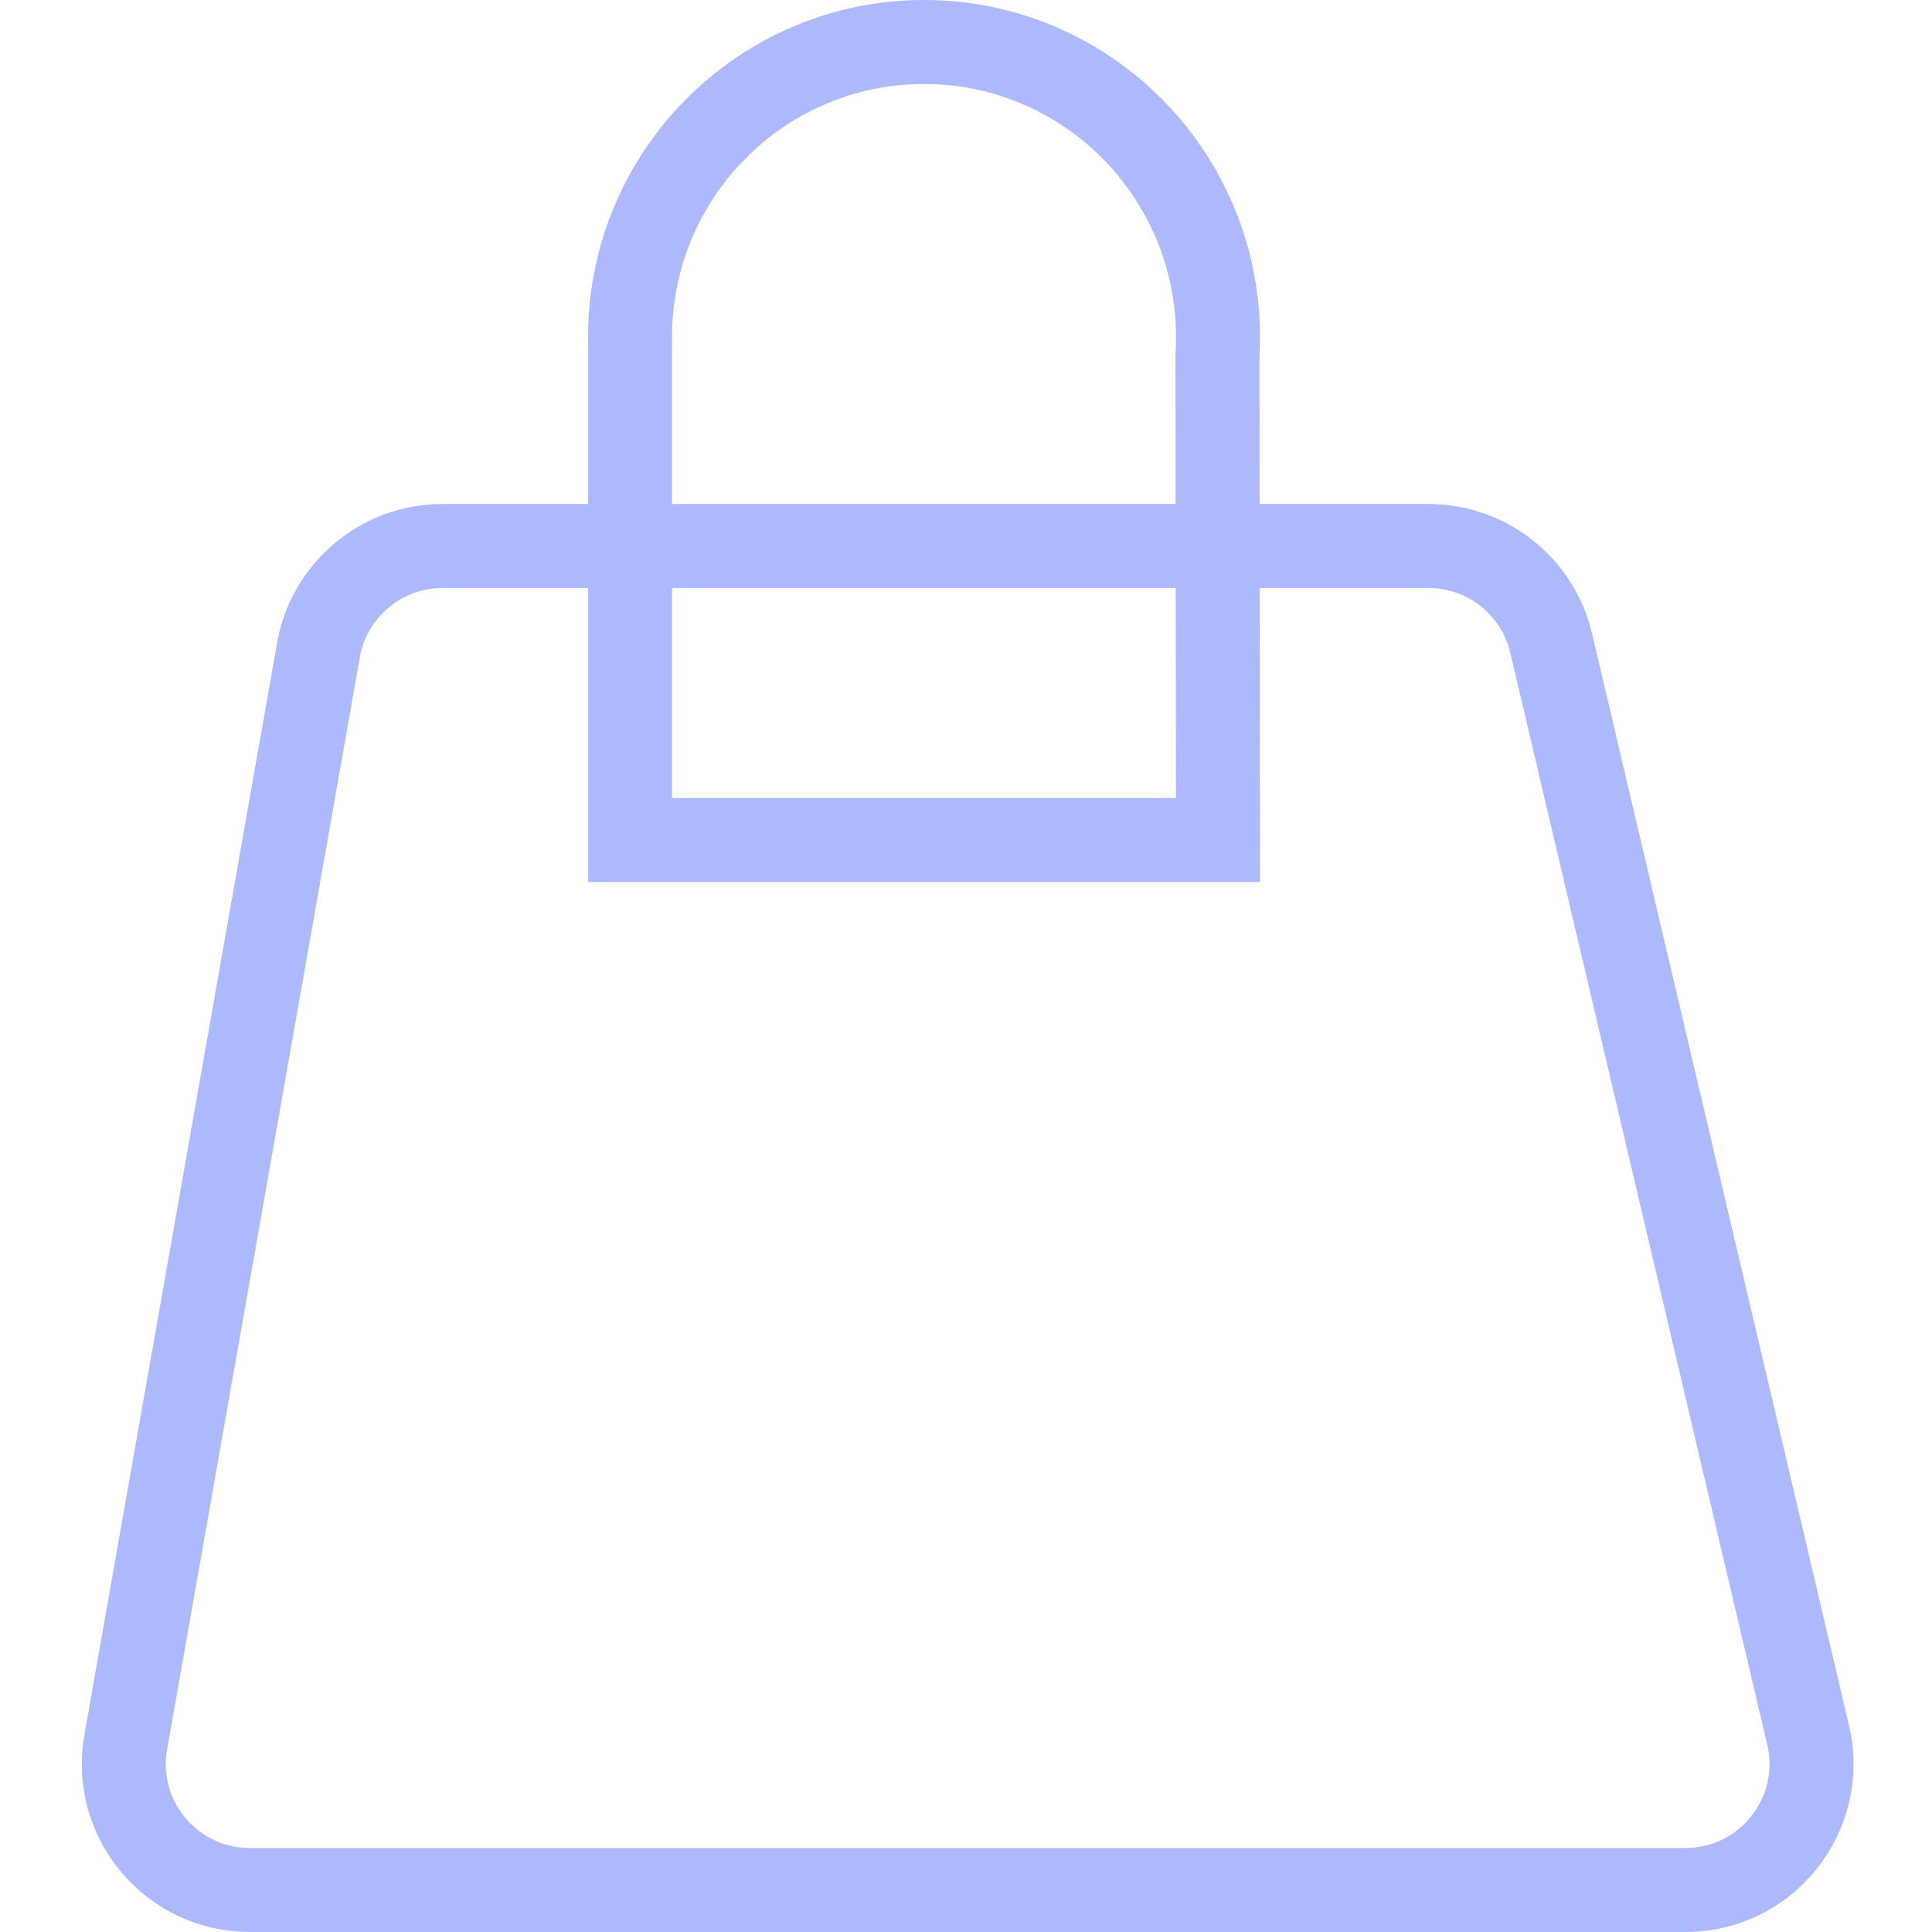
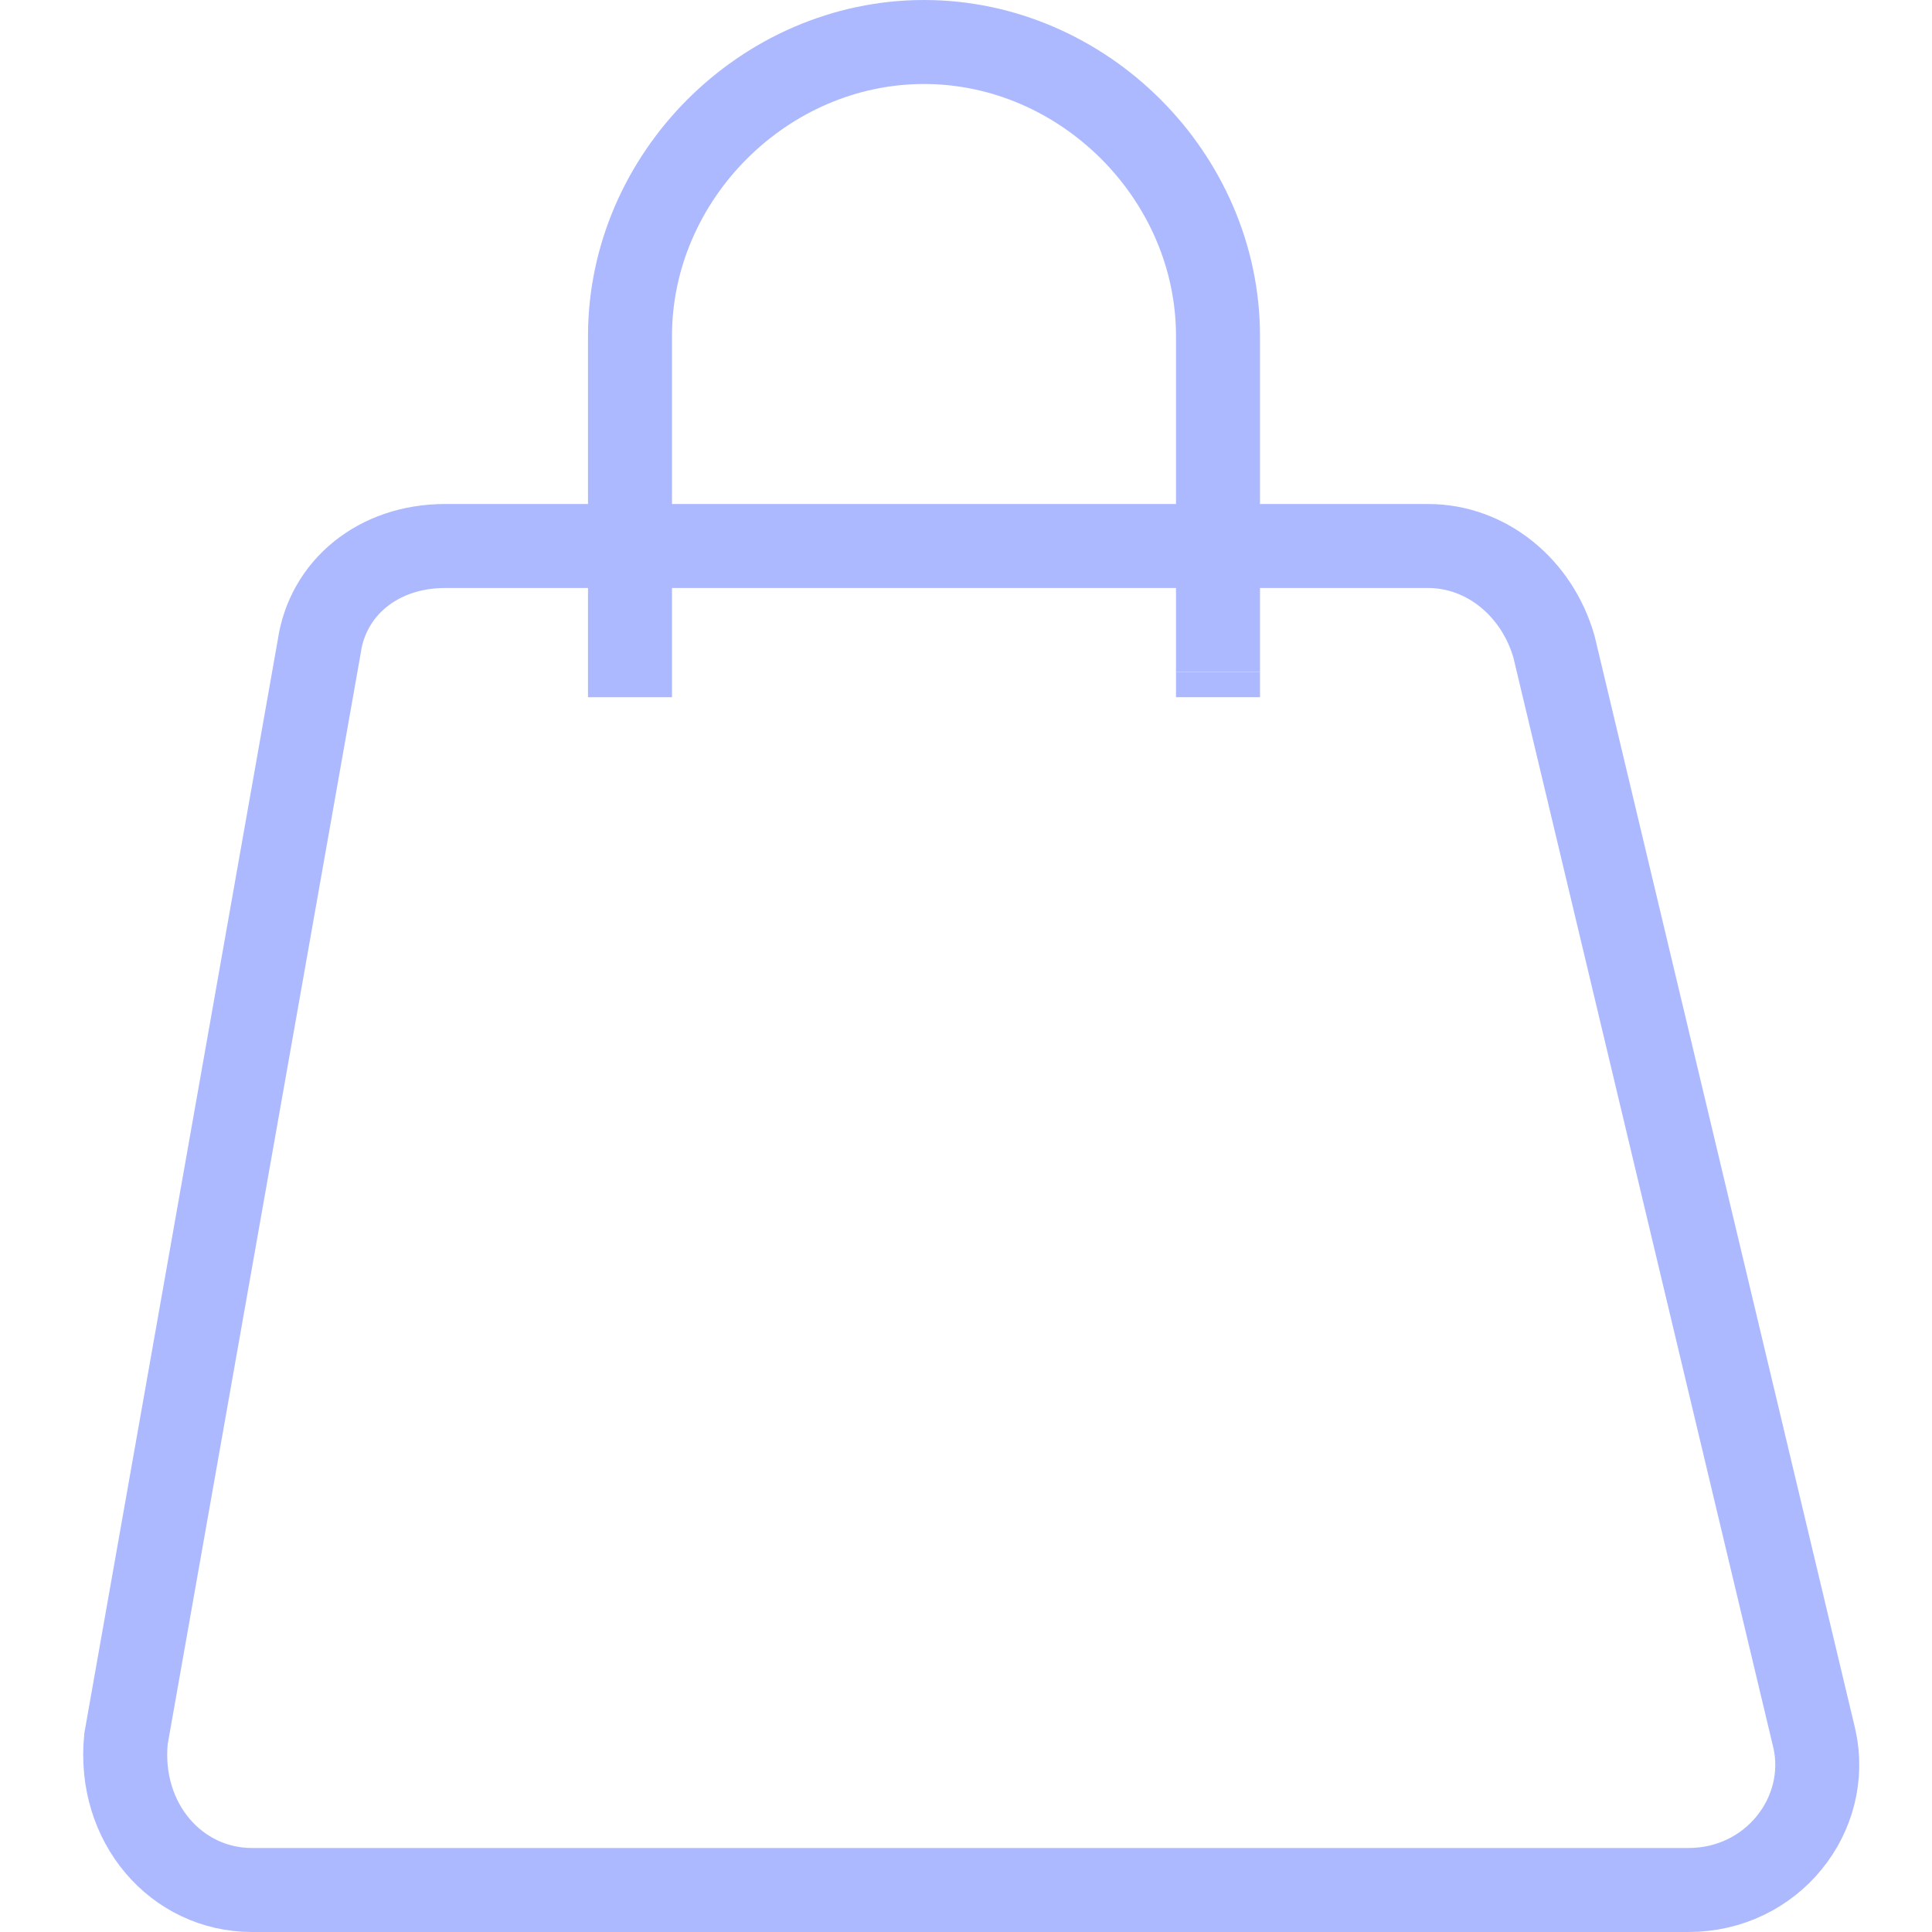
- <svg xmlns="http://www.w3.org/2000/svg" width="23" height="23" viewBox="0 0 23 23" fill="none">
-   <path d="M3.791 7.739C3.917 7.023 4.54 6.5 5.268 6.5H17.006C17.702 6.5 18.307 6.979 18.466 7.656L21.525 20.656C21.747 21.598 21.032 22.5 20.065 22.5H2.974C2.041 22.5 1.335 21.658 1.497 20.739L3.791 7.739Z" stroke="#ADB9FF" />
-   <path d="M14.493 4.263L14.5 10H7.5V4.269C7.502 4.207 7.501 4.136 7.5 4.079C7.5 4.056 7.5 4.034 7.5 4.016C7.5 2.072 9.069 0.5 11 0.5C12.931 0.5 14.5 2.072 14.5 4.016C14.5 4.089 14.498 4.161 14.493 4.232L14.493 4.248L14.493 4.263Z" stroke="#ADB9FF" />
+ <svg xmlns="http://www.w3.org/2000/svg" version="1.1" id="Layer_1" width="23px" height="23px" x="0px" y="0px" viewBox="0 0 23 23" style="enable-background:new 0 0 23 23;" xml:space="preserve">
+   <style type="text/css">
+ 	.st0{fill:none;stroke:#ADB9FF;}
+ </style>
+   <path class="st0" d="M3.8,7.7C3.9,7,4.5,6.5,5.3,6.5H17c0.7,0,1.3,0.5,1.5,1.2l3.1,13c0.2,0.9-0.5,1.8-1.5,1.8H3  c-0.9,0-1.6-0.8-1.5-1.8L3.8,7.7z" />
+   <path class="st0" d="M14.5,8l0,0.3" />
+   <path class="st0" d="M7.5,8.3V4.3c0-0.1,0-0.1,0-0.2c0,0,0,0,0-0.1c0-1.9,1.6-3.5,3.5-3.5c1.9,0,3.5,1.6,3.5,3.5c0,0.1,0,0.1,0,0.2  l0,0v0l0,3.8" />
</svg>
